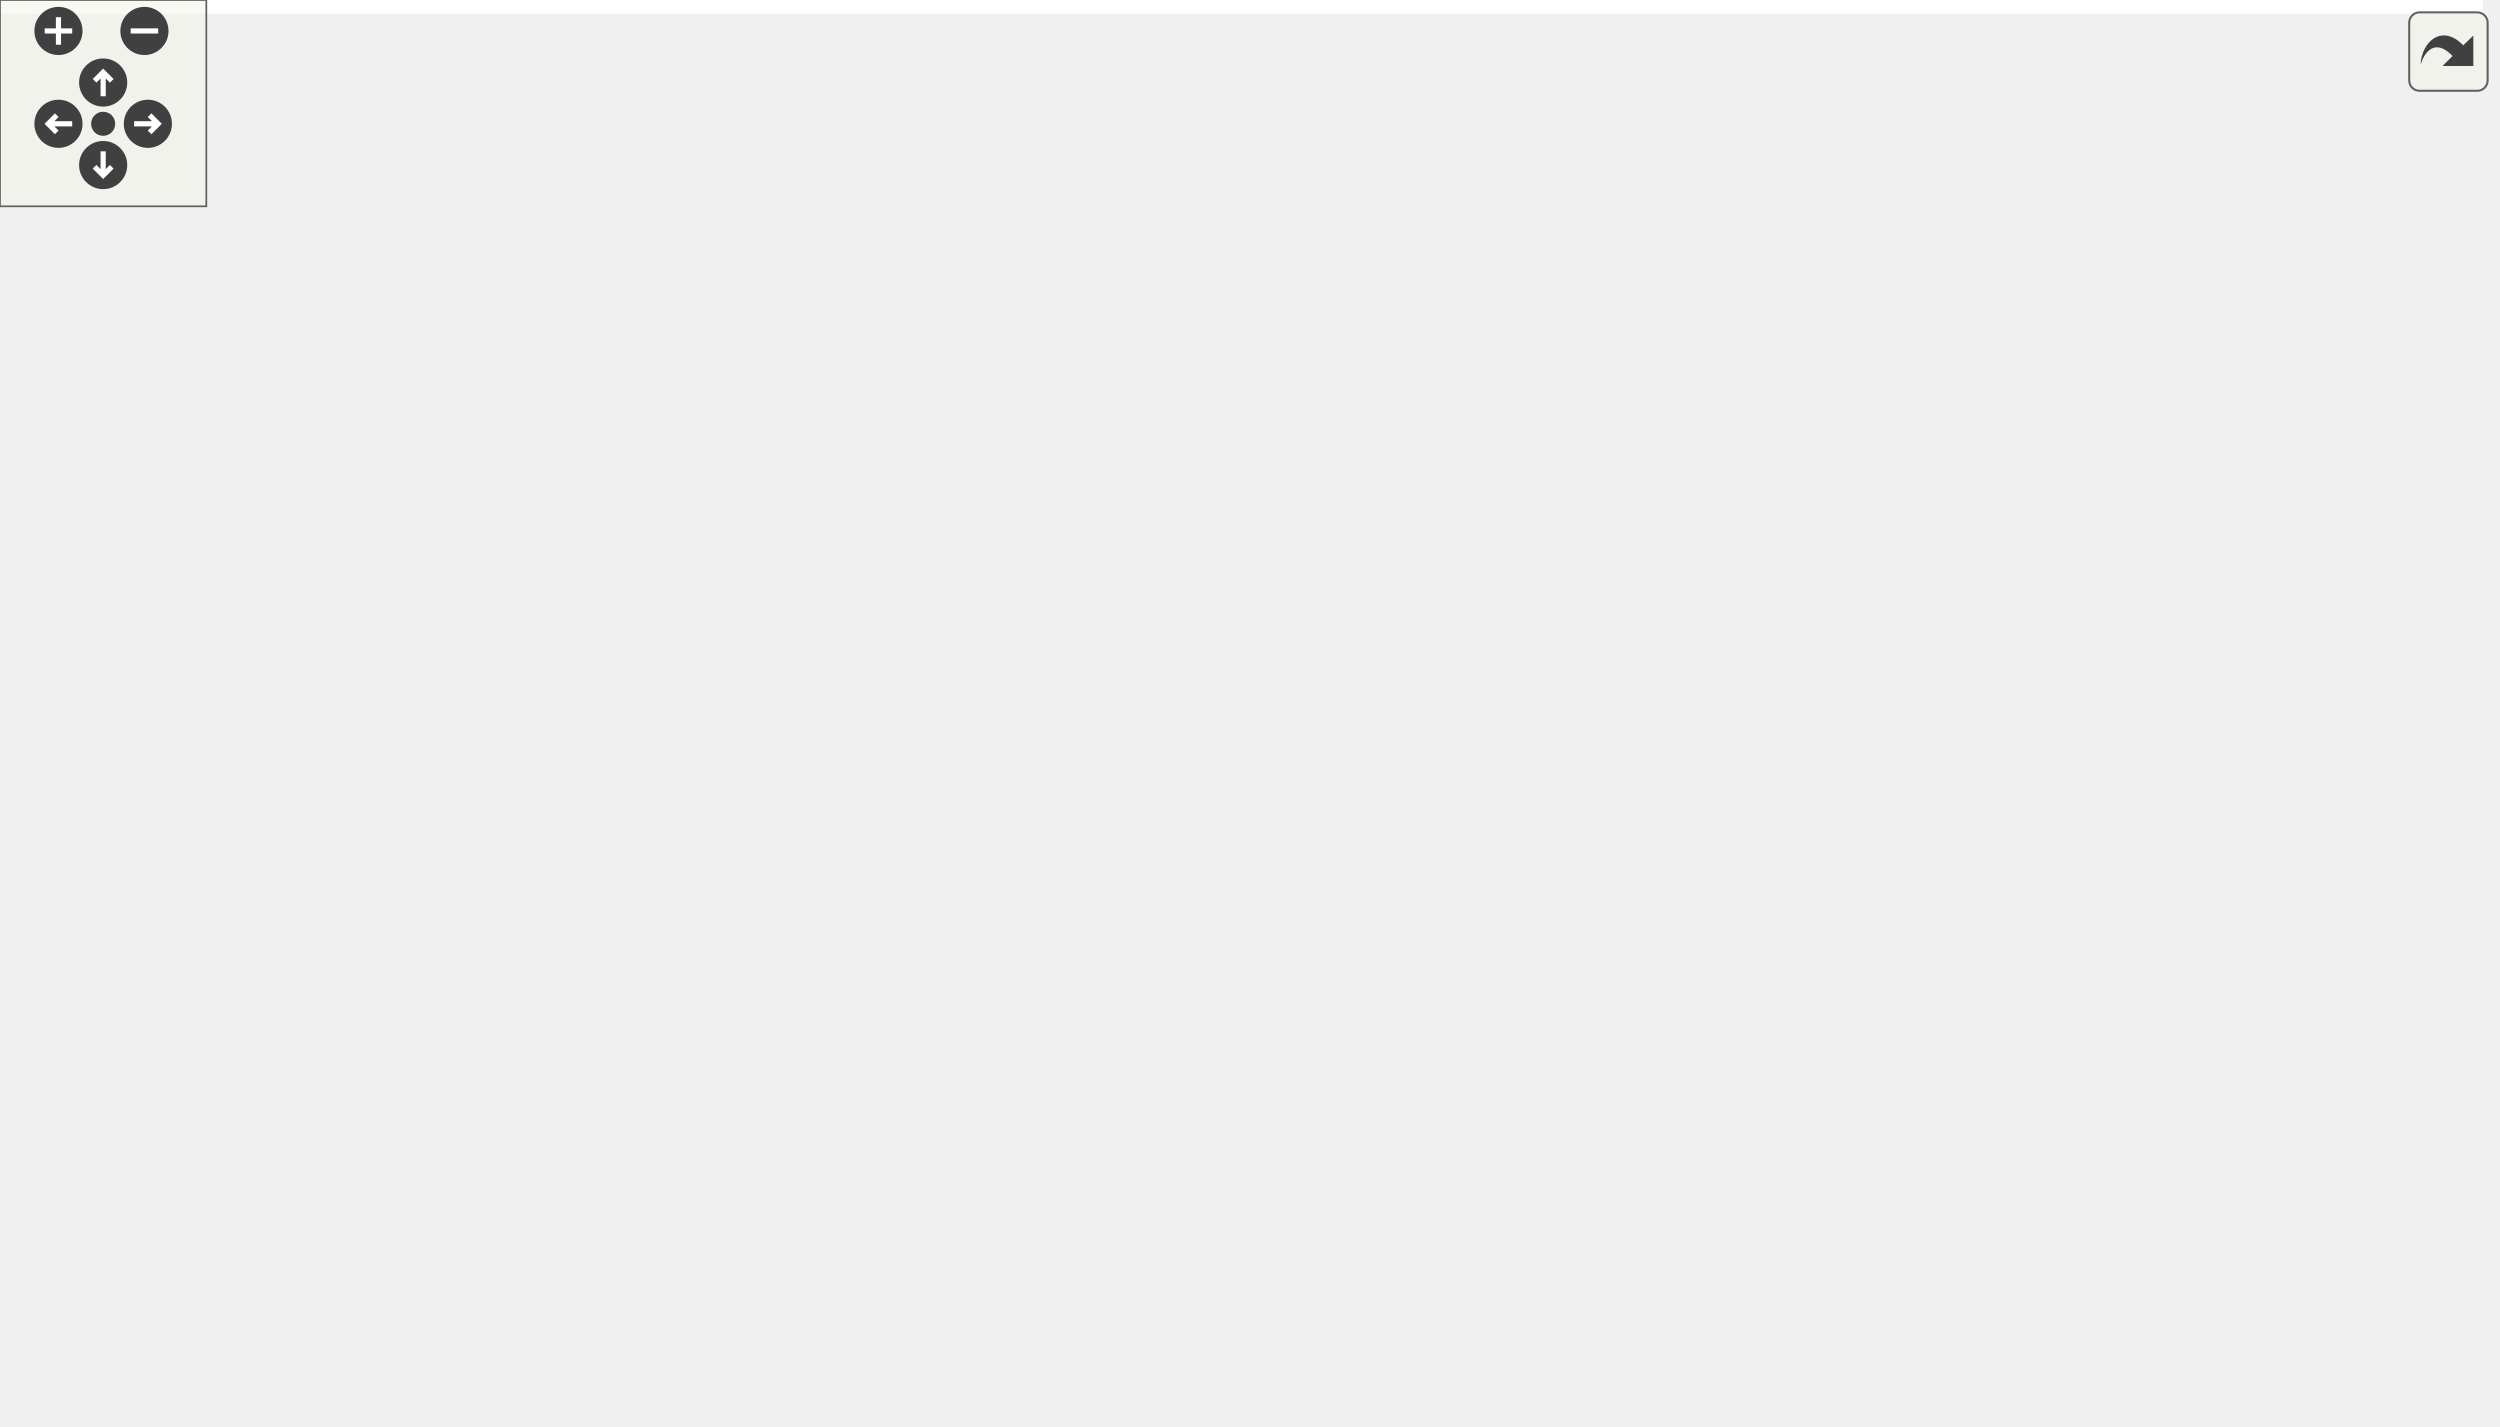
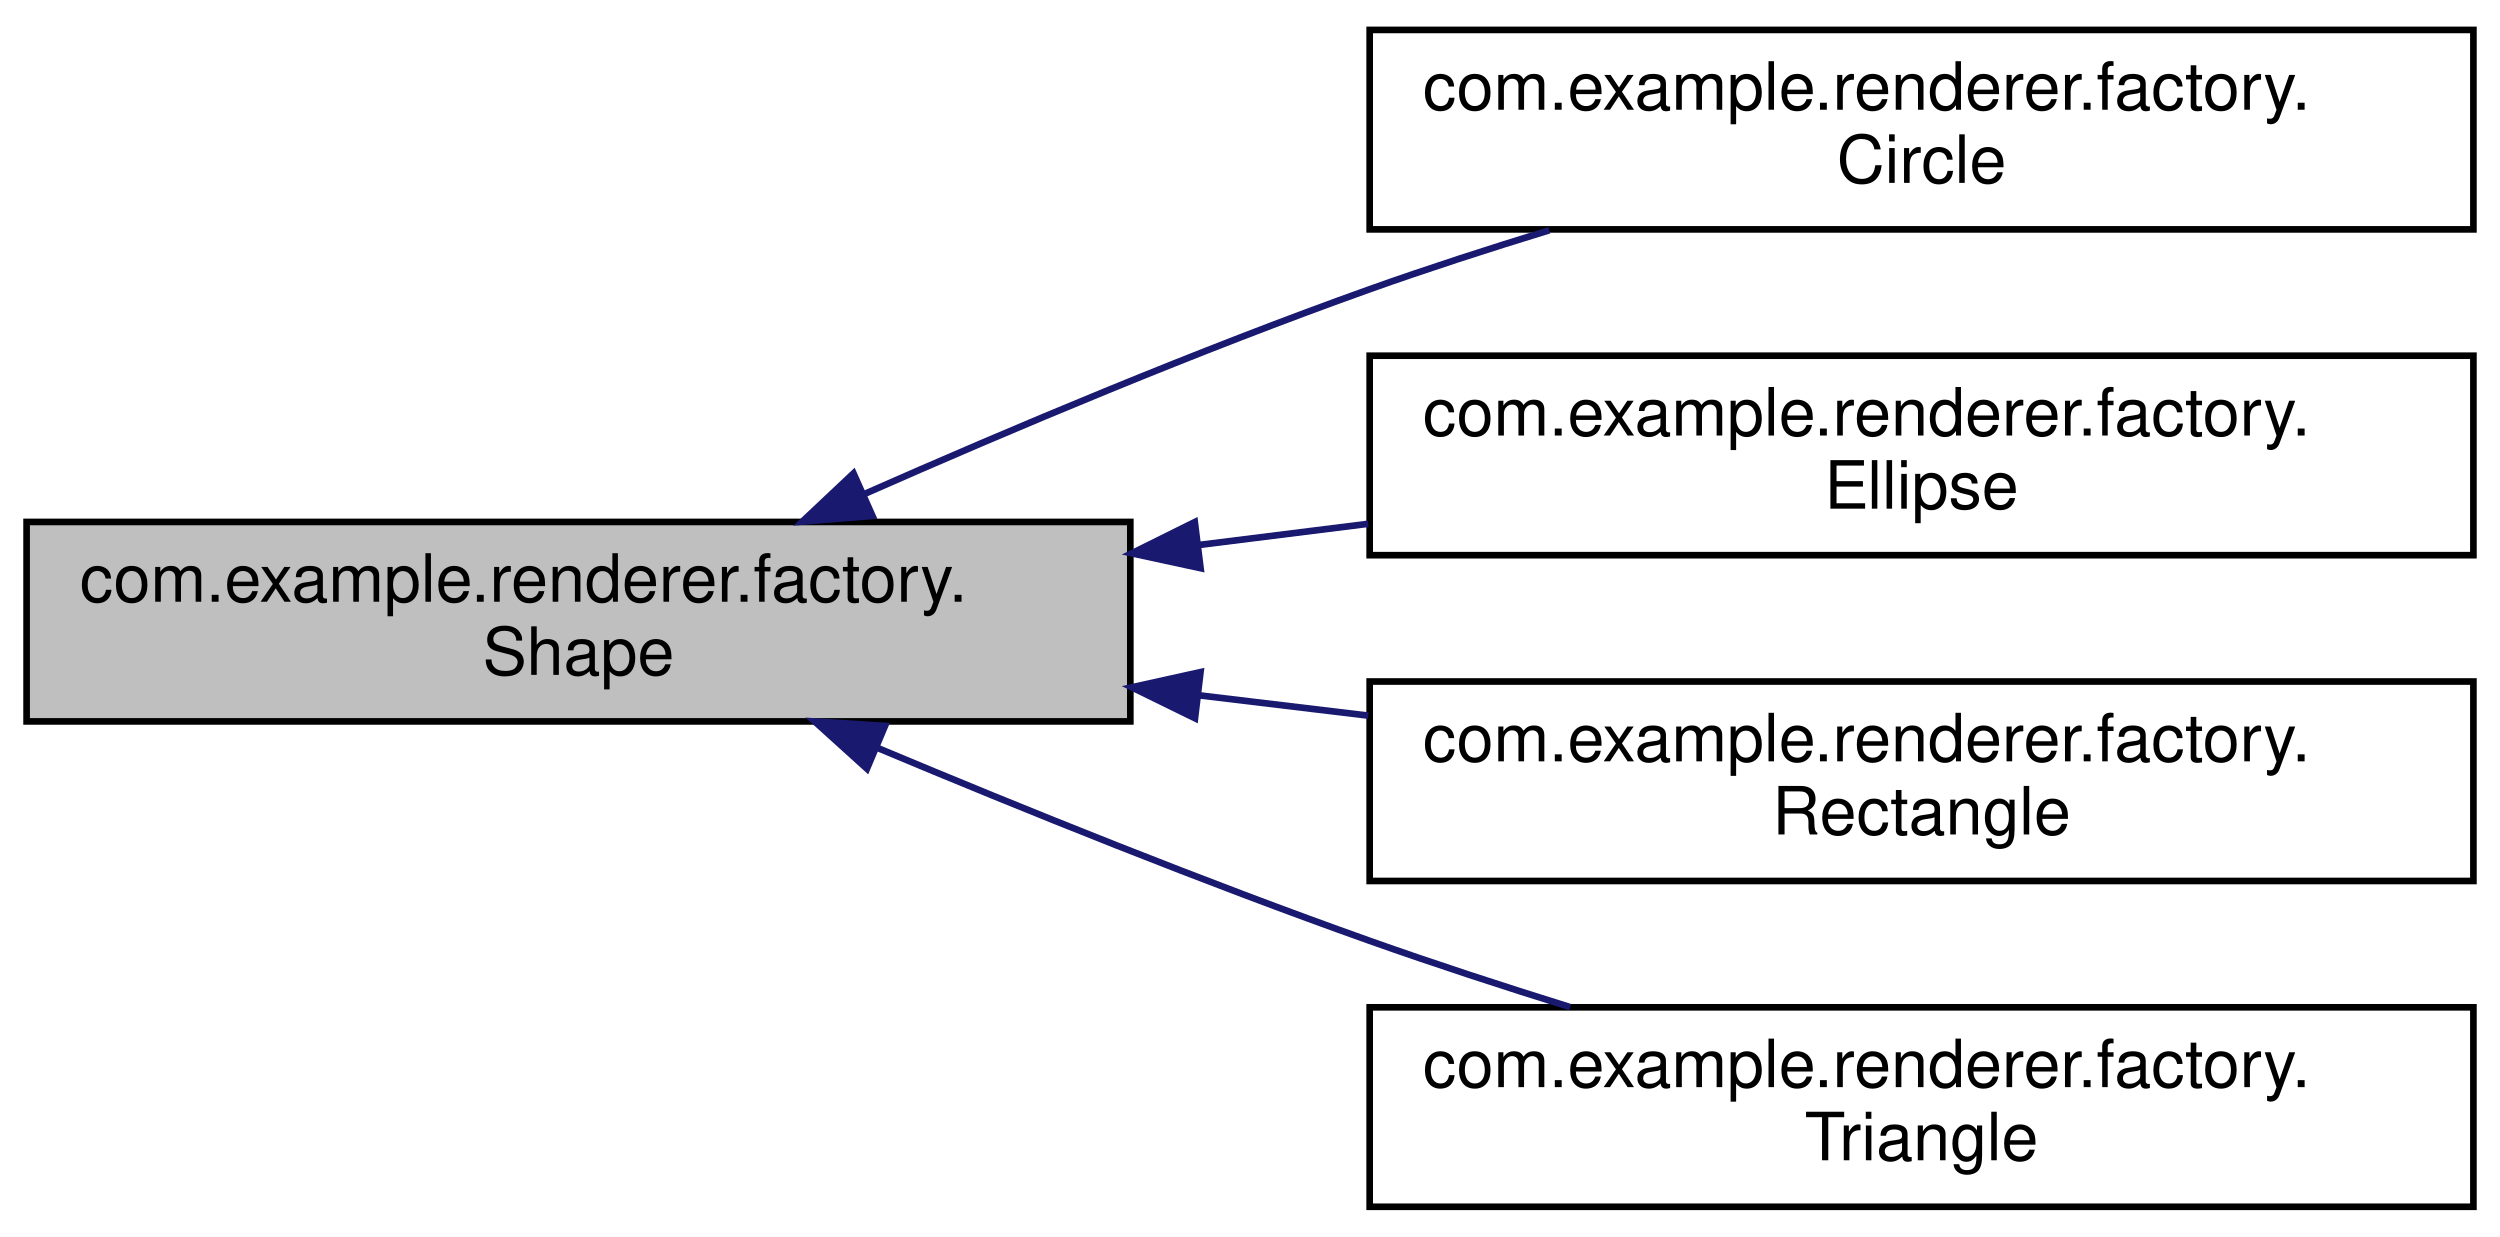
- <svg xmlns="http://www.w3.org/2000/svg" xmlns:xlink="http://www.w3.org/1999/xlink" id="main" version="1.1" xml:space="preserve">
-   <style type="text/css">
- .edge:hover path { stroke: red; }
- .edge:hover polygon { stroke: red; fill: red; }
- </style>
-   <defs>
-     <circle id="rim" cx="0" cy="0" r="7" />
-     <circle id="rim2" cx="0" cy="0" r="3.5" />
-     <g id="zoomPlus">
-       <use xlink:href="#rim" fill="#404040">
-         <set attributeName="fill" to="#808080" begin="zoomplus.mouseover" end="zoomplus.mouseout" />
-       </use>
-       <path d="M-4,0h8M0,-4v8" fill="none" stroke="white" stroke-width="1.5" pointer-events="none" />
-     </g>
-     <g id="zoomMin">
-       <use xlink:href="#rim" fill="#404040">
-         <set attributeName="fill" to="#808080" begin="zoomminus.mouseover" end="zoomminus.mouseout" />
-       </use>
-       <path d="M-4,0h8" fill="none" stroke="white" stroke-width="1.5" pointer-events="none" />
-     </g>
-     <g id="dirArrow">
-       <path fill="none" stroke="white" stroke-width="1.5" d="M0,-3.0v7 M-2.5,-0.5L0,-3.0L2.5,-0.5" />
-     </g>
-     <g id="resetDef">
-       <use xlink:href="#rim2" fill="#404040">
-         <set attributeName="fill" to="#808080" begin="reset.mouseover" end="reset.mouseout" />
-       </use>
-     </g>
-   </defs>
-   <svg id="graph" class="graph">
-     <g id="viewport">
-       <polygon fill="white" stroke="transparent" points="-4,4 -4,-354 722,-354 722,4 -4,4" />
-       <g id="node1" class="node">
-         <g id="a_node1">
-           <a xlink:title="Shape接口定义了所有图形对象的基本行为。 作为图形系统的核心接口，它支持以下操作：">
-             <polygon fill="#bfbfbf" stroke="black" points="276,-259.5 276,-349.5 442,-349.5 442,-259.5 276,-259.5" />
-             <text text-anchor="start" x="284" y="-337.5" font-family="Helvetica,sans-Serif" font-size="10.00">com.example.renderer.factory.</text>
-             <text text-anchor="middle" x="359" y="-326.5" font-family="Helvetica,sans-Serif" font-size="10.00">Shape</text>
-             <polyline fill="none" stroke="black" points="276,-319.5 442,-319.5 " />
-             <text text-anchor="middle" x="359" y="-307.5" font-family="Helvetica,sans-Serif" font-size="10.00"> </text>
-             <polyline fill="none" stroke="black" points="276,-300.5 442,-300.5 " />
-             <text text-anchor="start" x="284" y="-288.5" font-family="Helvetica,sans-Serif" font-size="10.00">+ render()</text>
-             <text text-anchor="start" x="284" y="-277.5" font-family="Helvetica,sans-Serif" font-size="10.00">+ move()</text>
-             <text text-anchor="start" x="284" y="-266.5" font-family="Helvetica,sans-Serif" font-size="10.00">+ accept()</text>
-           </a>
-         </g>
-       </g>
-       <g id="node2" class="node">
-         <g id="a_node2">
-           <a xlink:href="classcom_1_1example_1_1renderer_1_1factory_1_1Circle.html" target="_top" xlink:title="圆形图形实现类，表示一个由圆心坐标和半径定义的圆形。">
-             <polygon fill="white" stroke="black" points="0,-28 0,-195 166,-195 166,-28 0,-28" />
-             <text text-anchor="start" x="8" y="-183" font-family="Helvetica,sans-Serif" font-size="10.00">com.example.renderer.factory.</text>
-             <text text-anchor="middle" x="83" y="-172" font-family="Helvetica,sans-Serif" font-size="10.00">Circle</text>
-             <polyline fill="none" stroke="black" points="0,-165 166,-165 " />
-             <text text-anchor="start" x="8" y="-153" font-family="Helvetica,sans-Serif" font-size="10.00">~ y</text>
-             <text text-anchor="start" x="8" y="-142" font-family="Helvetica,sans-Serif" font-size="10.00">~ radius</text>
-             <polyline fill="none" stroke="black" points="0,-135 166,-135 " />
-             <text text-anchor="start" x="8" y="-123" font-family="Helvetica,sans-Serif" font-size="10.00">+ Circle()</text>
-             <text text-anchor="start" x="8" y="-112" font-family="Helvetica,sans-Serif" font-size="10.00">+ Circle()</text>
-             <text text-anchor="start" x="8" y="-101" font-family="Helvetica,sans-Serif" font-size="10.00">+ render()</text>
-             <text text-anchor="start" x="8" y="-90" font-family="Helvetica,sans-Serif" font-size="10.00">+ accept()</text>
-             <text text-anchor="start" x="8" y="-79" font-family="Helvetica,sans-Serif" font-size="10.00">+ move()</text>
-             <text text-anchor="start" x="8" y="-68" font-family="Helvetica,sans-Serif" font-size="10.00">+ getX()</text>
-             <text text-anchor="start" x="8" y="-57" font-family="Helvetica,sans-Serif" font-size="10.00">+ getY()</text>
-             <text text-anchor="start" x="8" y="-46" font-family="Helvetica,sans-Serif" font-size="10.00">+ getRadius()</text>
-             <text text-anchor="start" x="8" y="-35" font-family="Helvetica,sans-Serif" font-size="10.00">+ getR()</text>
-           </a>
-         </g>
-       </g>
-       <g id="edge1" class="edge">
-         <path fill="none" stroke="midnightblue" d="M266.35,-272.77C235.6,-260.09 202.28,-243.5 175,-223 164.22,-214.9 153.9,-205.3 144.32,-195.2" />
-         <polygon fill="none" stroke="midnightblue" points="265.21,-276.09 275.8,-276.58 267.83,-269.59 265.21,-276.09" />
-       </g>
-       <g id="node3" class="node">
-         <g id="a_node3">
-           <a xlink:href="classcom_1_1example_1_1renderer_1_1factory_1_1Ellipse.html" target="_top" xlink:title="椭圆图形实现类">
-             <polygon fill="white" stroke="black" points="184,-22.5 184,-200.5 350,-200.5 350,-22.5 184,-22.5" />
-             <text text-anchor="start" x="192" y="-188.5" font-family="Helvetica,sans-Serif" font-size="10.00">com.example.renderer.factory.</text>
-             <text text-anchor="middle" x="267" y="-177.5" font-family="Helvetica,sans-Serif" font-size="10.00">Ellipse</text>
-             <polyline fill="none" stroke="black" points="184,-170.5 350,-170.5 " />
-             <text text-anchor="start" x="192" y="-158.5" font-family="Helvetica,sans-Serif" font-size="10.00">~ y</text>
-             <text text-anchor="start" x="192" y="-147.5" font-family="Helvetica,sans-Serif" font-size="10.00">~ width</text>
-             <text text-anchor="start" x="192" y="-136.5" font-family="Helvetica,sans-Serif" font-size="10.00">~ height</text>
-             <polyline fill="none" stroke="black" points="184,-129.5 350,-129.5 " />
-             <text text-anchor="start" x="192" y="-117.5" font-family="Helvetica,sans-Serif" font-size="10.00">+ Ellipse()</text>
-             <text text-anchor="start" x="192" y="-106.5" font-family="Helvetica,sans-Serif" font-size="10.00">+ Ellipse()</text>
-             <text text-anchor="start" x="192" y="-95.5" font-family="Helvetica,sans-Serif" font-size="10.00">+ render()</text>
-             <text text-anchor="start" x="192" y="-84.5" font-family="Helvetica,sans-Serif" font-size="10.00">+ accept()</text>
-             <text text-anchor="start" x="192" y="-73.5" font-family="Helvetica,sans-Serif" font-size="10.00">+ move()</text>
-             <text text-anchor="start" x="192" y="-62.5" font-family="Helvetica,sans-Serif" font-size="10.00">+ getX()</text>
-             <text text-anchor="start" x="192" y="-51.5" font-family="Helvetica,sans-Serif" font-size="10.00">+ getY()</text>
-             <text text-anchor="start" x="192" y="-40.5" font-family="Helvetica,sans-Serif" font-size="10.00">+ getWidth()</text>
-             <text text-anchor="start" x="192" y="-29.5" font-family="Helvetica,sans-Serif" font-size="10.00">+ getHeight()</text>
-           </a>
-         </g>
-       </g>
-       <g id="edge2" class="edge">
-         <path fill="none" stroke="midnightblue" d="M333.18,-249.9C325.79,-234.55 317.53,-217.4 309.42,-200.56" />
-         <polygon fill="none" stroke="midnightblue" points="330.17,-251.71 337.66,-259.2 336.48,-248.67 330.17,-251.71" />
-       </g>
-       <g id="node4" class="node">
-         <g id="a_node4">
-           <a xlink:href="classcom_1_1example_1_1renderer_1_1factory_1_1Rectangle.html" target="_top" xlink:title=" ">
-             <polygon fill="white" stroke="black" points="368,-22.5 368,-200.5 534,-200.5 534,-22.5 368,-22.5" />
-             <text text-anchor="start" x="376" y="-188.5" font-family="Helvetica,sans-Serif" font-size="10.00">com.example.renderer.factory.</text>
-             <text text-anchor="middle" x="451" y="-177.5" font-family="Helvetica,sans-Serif" font-size="10.00">Rectangle</text>
-             <polyline fill="none" stroke="black" points="368,-170.5 534,-170.5 " />
-             <text text-anchor="start" x="376" y="-158.5" font-family="Helvetica,sans-Serif" font-size="10.00">~ y</text>
-             <text text-anchor="start" x="376" y="-147.5" font-family="Helvetica,sans-Serif" font-size="10.00">~ width</text>
-             <text text-anchor="start" x="376" y="-136.5" font-family="Helvetica,sans-Serif" font-size="10.00">~ height</text>
-             <polyline fill="none" stroke="black" points="368,-129.5 534,-129.5 " />
-             <text text-anchor="start" x="376" y="-117.5" font-family="Helvetica,sans-Serif" font-size="10.00">+ Rectangle()</text>
-             <text text-anchor="start" x="376" y="-106.5" font-family="Helvetica,sans-Serif" font-size="10.00">+ Rectangle()</text>
-             <text text-anchor="start" x="376" y="-95.5" font-family="Helvetica,sans-Serif" font-size="10.00">+ render()</text>
-             <text text-anchor="start" x="376" y="-84.5" font-family="Helvetica,sans-Serif" font-size="10.00">+ accept()</text>
-             <text text-anchor="start" x="376" y="-73.5" font-family="Helvetica,sans-Serif" font-size="10.00">+ move()</text>
-             <text text-anchor="start" x="376" y="-62.5" font-family="Helvetica,sans-Serif" font-size="10.00">+ getX()</text>
-             <text text-anchor="start" x="376" y="-51.5" font-family="Helvetica,sans-Serif" font-size="10.00">+ getY()</text>
-             <text text-anchor="start" x="376" y="-40.5" font-family="Helvetica,sans-Serif" font-size="10.00">+ getWidth()</text>
-             <text text-anchor="start" x="376" y="-29.5" font-family="Helvetica,sans-Serif" font-size="10.00">+ getHeight()</text>
-           </a>
-         </g>
-       </g>
-       <g id="edge3" class="edge">
-         <path fill="none" stroke="midnightblue" d="M384.82,-249.9C392.21,-234.55 400.47,-217.4 408.58,-200.56" />
-         <polygon fill="none" stroke="midnightblue" points="381.52,-248.67 380.34,-259.2 387.83,-251.71 381.52,-248.67" />
-       </g>
-       <g id="node5" class="node">
-         <g id="a_node5">
-           <a xlink:href="classcom_1_1example_1_1renderer_1_1factory_1_1Triangle.html" target="_top" xlink:title="三角形图形实现类">
-             <polygon fill="white" stroke="black" points="552,-0.5 552,-222.5 718,-222.5 718,-0.5 552,-0.5" />
-             <text text-anchor="start" x="560" y="-210.5" font-family="Helvetica,sans-Serif" font-size="10.00">com.example.renderer.factory.</text>
-             <text text-anchor="middle" x="635" y="-199.5" font-family="Helvetica,sans-Serif" font-size="10.00">Triangle</text>
-             <polyline fill="none" stroke="black" points="552,-192.5 718,-192.5 " />
-             <text text-anchor="start" x="560" y="-180.5" font-family="Helvetica,sans-Serif" font-size="10.00">~ y1</text>
-             <text text-anchor="start" x="560" y="-169.5" font-family="Helvetica,sans-Serif" font-size="10.00">~ x2</text>
-             <text text-anchor="start" x="560" y="-158.5" font-family="Helvetica,sans-Serif" font-size="10.00">~ y2</text>
-             <text text-anchor="start" x="560" y="-147.5" font-family="Helvetica,sans-Serif" font-size="10.00">~ x3</text>
-             <text text-anchor="start" x="560" y="-136.5" font-family="Helvetica,sans-Serif" font-size="10.00">~ y3</text>
-             <polyline fill="none" stroke="black" points="552,-129.5 718,-129.5 " />
-             <text text-anchor="start" x="560" y="-117.5" font-family="Helvetica,sans-Serif" font-size="10.00">+ Triangle()</text>
-             <text text-anchor="start" x="560" y="-106.5" font-family="Helvetica,sans-Serif" font-size="10.00">+ Triangle()</text>
-             <text text-anchor="start" x="560" y="-95.5" font-family="Helvetica,sans-Serif" font-size="10.00">+ render()</text>
-             <text text-anchor="start" x="560" y="-84.5" font-family="Helvetica,sans-Serif" font-size="10.00">+ accept()</text>
-             <text text-anchor="start" x="560" y="-73.5" font-family="Helvetica,sans-Serif" font-size="10.00">+ move()</text>
-             <text text-anchor="start" x="560" y="-62.5" font-family="Helvetica,sans-Serif" font-size="10.00">+ getX1()</text>
-             <text text-anchor="start" x="560" y="-51.5" font-family="Helvetica,sans-Serif" font-size="10.00">+ getY1()</text>
-             <text text-anchor="start" x="560" y="-40.5" font-family="Helvetica,sans-Serif" font-size="10.00">+ getX2()</text>
-             <text text-anchor="start" x="560" y="-29.5" font-family="Helvetica,sans-Serif" font-size="10.00">+ getY2()</text>
-             <text text-anchor="start" x="560" y="-18.5" font-family="Helvetica,sans-Serif" font-size="10.00">+ getX3()</text>
-             <text text-anchor="start" x="560" y="-7.5" font-family="Helvetica,sans-Serif" font-size="10.00">+ getY3()</text>
-           </a>
-         </g>
-       </g>
-       <g id="edge4" class="edge">
-         <path fill="none" stroke="midnightblue" d="M451.65,-272.77C482.4,-260.09 515.72,-243.5 543,-223 545.99,-220.75 548.95,-218.39 551.87,-215.93" />
-         <polygon fill="none" stroke="midnightblue" points="450.17,-269.59 442.2,-276.58 452.79,-276.09 450.17,-269.59" />
+ <svg xmlns="http://www.w3.org/2000/svg" xmlns:xlink="http://www.w3.org/1999/xlink" width="376pt" height="186pt" viewBox="0.00 0.00 376.00 186.00">
+   <g id="graph0" class="graph" transform="scale(1 1) rotate(0) translate(4 182)">
+     <polygon fill="white" stroke="transparent" points="-4,4 -4,-182 372,-182 372,4 -4,4" />
+     <g id="node1" class="node">
+       <g id="a_node1">
+         <a xlink:title=" ">
+           <polygon fill="#bfbfbf" stroke="black" points="0,-73.5 0,-103.5 166,-103.5 166,-73.5 0,-73.5" />
+           <text text-anchor="start" x="8" y="-91.5" font-family="Helvetica,sans-Serif" font-size="10.00">com.example.renderer.factory.</text>
+           <text text-anchor="middle" x="83" y="-80.5" font-family="Helvetica,sans-Serif" font-size="10.00">Shape</text>
+         </a>
      </g>
    </g>
-   </svg>
-   <g id="navigator" transform="translate(0 0)" fill="#404254">
-     <rect fill="#f2f5e9" fill-opacity="0.5" stroke="#606060" stroke-width=".5" x="0" y="0" width="60" height="60" />
-     <use id="zoomplus" xlink:href="#zoomPlus" x="17" y="9" />
-     <use id="zoomminus" xlink:href="#zoomMin" x="42" y="9" />
-     <use id="reset" xlink:href="#resetDef" x="30" y="36" />
-     <g id="arrowUp" xlink:href="#dirArrow" transform="translate(30 24)">
-       <use xlink:href="#rim" fill="#404040">
-         <set attributeName="fill" to="#808080" begin="arrowUp.mouseover" end="arrowUp.mouseout" />
-       </use>
-       <path fill="none" stroke="white" stroke-width="1.5" d="M0,-3.0v7 M-2.5,-0.5L0,-3.0L2.5,-0.5" />
+     <g id="node2" class="node">
+       <g id="a_node2">
+         <a xlink:href="classcom_1_1example_1_1renderer_1_1factory_1_1Circle.html" target="_top" xlink:title=" ">
+           <polygon fill="white" stroke="black" points="202,-147.5 202,-177.5 368,-177.5 368,-147.5 202,-147.5" />
+           <text text-anchor="start" x="210" y="-165.5" font-family="Helvetica,sans-Serif" font-size="10.00">com.example.renderer.factory.</text>
+           <text text-anchor="middle" x="285" y="-154.5" font-family="Helvetica,sans-Serif" font-size="10.00">Circle</text>
+         </a>
+       </g>
    </g>
-     <g id="arrowRight" xlink:href="#dirArrow" transform="rotate(90) translate(36 -43)">
-       <use xlink:href="#rim" fill="#404040">
-         <set attributeName="fill" to="#808080" begin="arrowRight.mouseover" end="arrowRight.mouseout" />
-       </use>
-       <path fill="none" stroke="white" stroke-width="1.5" d="M0,-3.0v7 M-2.5,-0.5L0,-3.0L2.5,-0.5" />
+     <g id="edge1" class="edge">
+       <path fill="none" stroke="midnightblue" d="M125.86,-107.64C148.21,-117.5 176.33,-129.34 202,-138.5 210.66,-141.59 219.94,-144.59 229.02,-147.37" />
+       <polygon fill="midnightblue" stroke="midnightblue" points="127.22,-104.41 116.66,-103.55 124.37,-110.81 127.22,-104.41" />
    </g>
-     <g id="arrowDown" xlink:href="#dirArrow" transform="rotate(180) translate(-30 -48)">
-       <use xlink:href="#rim" fill="#404040">
-         <set attributeName="fill" to="#808080" begin="arrowDown.mouseover" end="arrowDown.mouseout" />
-       </use>
-       <path fill="none" stroke="white" stroke-width="1.5" d="M0,-3.0v7 M-2.5,-0.5L0,-3.0L2.5,-0.5" />
+     <g id="node3" class="node">
+       <g id="a_node3">
+         <a xlink:href="classcom_1_1example_1_1renderer_1_1factory_1_1Ellipse.html" target="_top" xlink:title=" ">
+           <polygon fill="white" stroke="black" points="202,-98.5 202,-128.5 368,-128.5 368,-98.5 202,-98.5" />
+           <text text-anchor="start" x="210" y="-116.5" font-family="Helvetica,sans-Serif" font-size="10.00">com.example.renderer.factory.</text>
+           <text text-anchor="middle" x="285" y="-105.5" font-family="Helvetica,sans-Serif" font-size="10.00">Ellipse</text>
+         </a>
+       </g>
    </g>
-     <g id="arrowLeft" xlink:href="#dirArrow" transform="rotate(270) translate(-36 17)">
-       <use xlink:href="#rim" fill="#404040">
-         <set attributeName="fill" to="#808080" begin="arrowLeft.mouseover" end="arrowLeft.mouseout" />
-       </use>
-       <path fill="none" stroke="white" stroke-width="1.5" d="M0,-3.0v7 M-2.5,-0.5L0,-3.0L2.5,-0.5" />
+     <g id="edge2" class="edge">
+       <path fill="none" stroke="midnightblue" d="M176.19,-100.02C184.73,-101.09 193.34,-102.17 201.78,-103.22" />
+       <polygon fill="midnightblue" stroke="midnightblue" points="176.57,-96.54 166.21,-98.78 175.7,-103.49 176.57,-96.54" />
+     </g>
+     <g id="node4" class="node">
+       <g id="a_node4">
+         <a xlink:href="classcom_1_1example_1_1renderer_1_1factory_1_1Rectangle.html" target="_top" xlink:title=" ">
+           <polygon fill="white" stroke="black" points="202,-49.5 202,-79.5 368,-79.5 368,-49.5 202,-49.5" />
+           <text text-anchor="start" x="210" y="-67.5" font-family="Helvetica,sans-Serif" font-size="10.00">com.example.renderer.factory.</text>
+           <text text-anchor="middle" x="285" y="-56.5" font-family="Helvetica,sans-Serif" font-size="10.00">Rectangle</text>
+         </a>
+       </g>
+     </g>
+     <g id="edge3" class="edge">
+       <path fill="none" stroke="midnightblue" d="M176.19,-77.44C184.73,-76.41 193.34,-75.38 201.78,-74.37" />
+       <polygon fill="midnightblue" stroke="midnightblue" points="175.73,-73.97 166.21,-78.63 176.56,-80.92 175.73,-73.97" />
+     </g>
+     <g id="node5" class="node">
+       <g id="a_node5">
+         <a xlink:href="classcom_1_1example_1_1renderer_1_1factory_1_1Triangle.html" target="_top" xlink:title=" ">
+           <polygon fill="white" stroke="black" points="202,-0.5 202,-30.5 368,-30.5 368,-0.5 202,-0.5" />
+           <text text-anchor="start" x="210" y="-18.5" font-family="Helvetica,sans-Serif" font-size="10.00">com.example.renderer.factory.</text>
+           <text text-anchor="middle" x="285" y="-7.5" font-family="Helvetica,sans-Serif" font-size="10.00">Triangle</text>
+         </a>
+       </g>
+     </g>
+     <g id="edge4" class="edge">
+       <path fill="none" stroke="midnightblue" d="M127.96,-69.52C150,-60.28 177.22,-49.3 202,-40.5 211.68,-37.06 222.1,-33.66 232.15,-30.53" />
+       <polygon fill="midnightblue" stroke="midnightblue" points="126.39,-66.38 118.53,-73.49 129.11,-72.83 126.39,-66.38" />
    </g>
  </g>
-   <svg viewBox="0 0 15 15" width="100%" height="30px" preserveAspectRatio="xMaxYMin meet">
-     <g id="arrow_out" transform="scale(0.3 0.3)">
-       <a xlink:href="interfacecom_1_1example_1_1renderer_1_1factory_1_1Shape__inherit__graph_org.svg" target="_base">
-         <rect id="button" ry="5" rx="5" y="6" x="6" height="38" width="38" fill="#f2f5e9" fill-opacity="0.5" stroke="#606060" stroke-width="1.0" />
-         <path id="arrow" d="M 11.5,31.437 C 11.94,20.098 22.043,11.323 32.159,21.979 L 37.069,17.246 C 37.069,17.246 37.088,32 37.088,32 L 22.16,31.978 C 22.16,31.978 26.998,27.14 26.998,27.14 C 18.529,18.264 13.292,25.23 11.5,31.437 z" style="fill:#404040;" />
-       </a>
-     </g>
-   </svg>
</svg>
